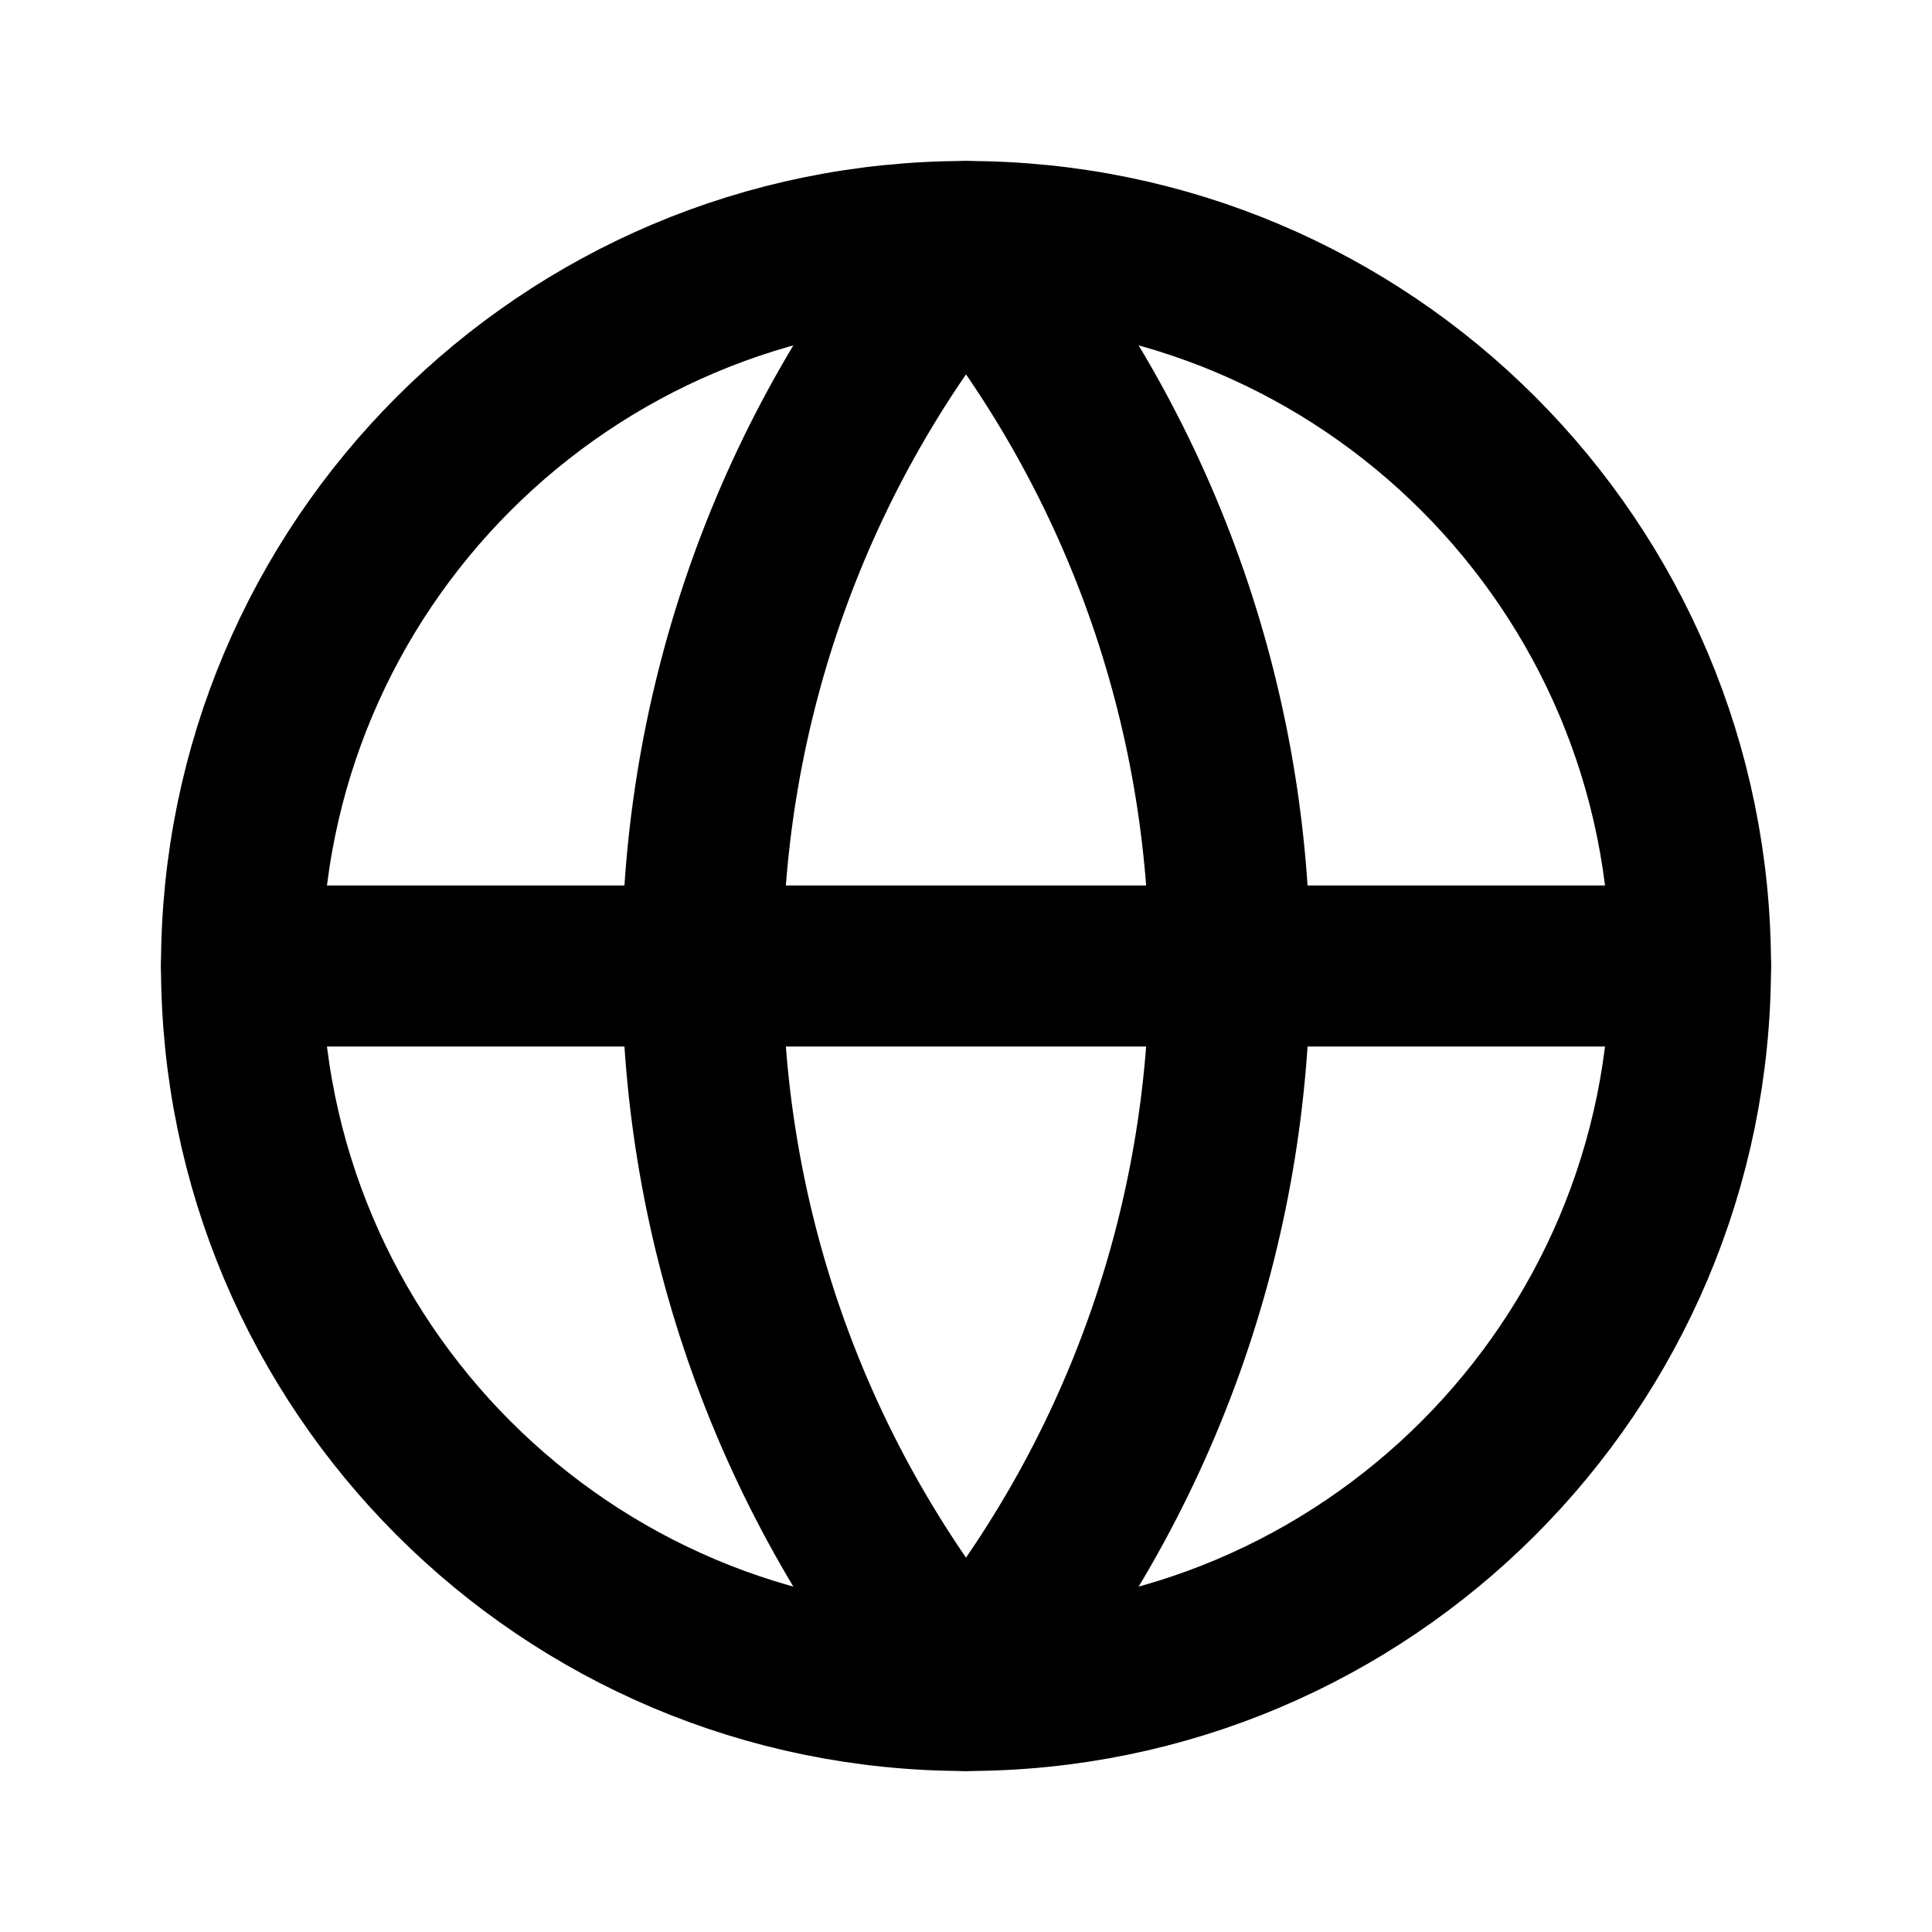
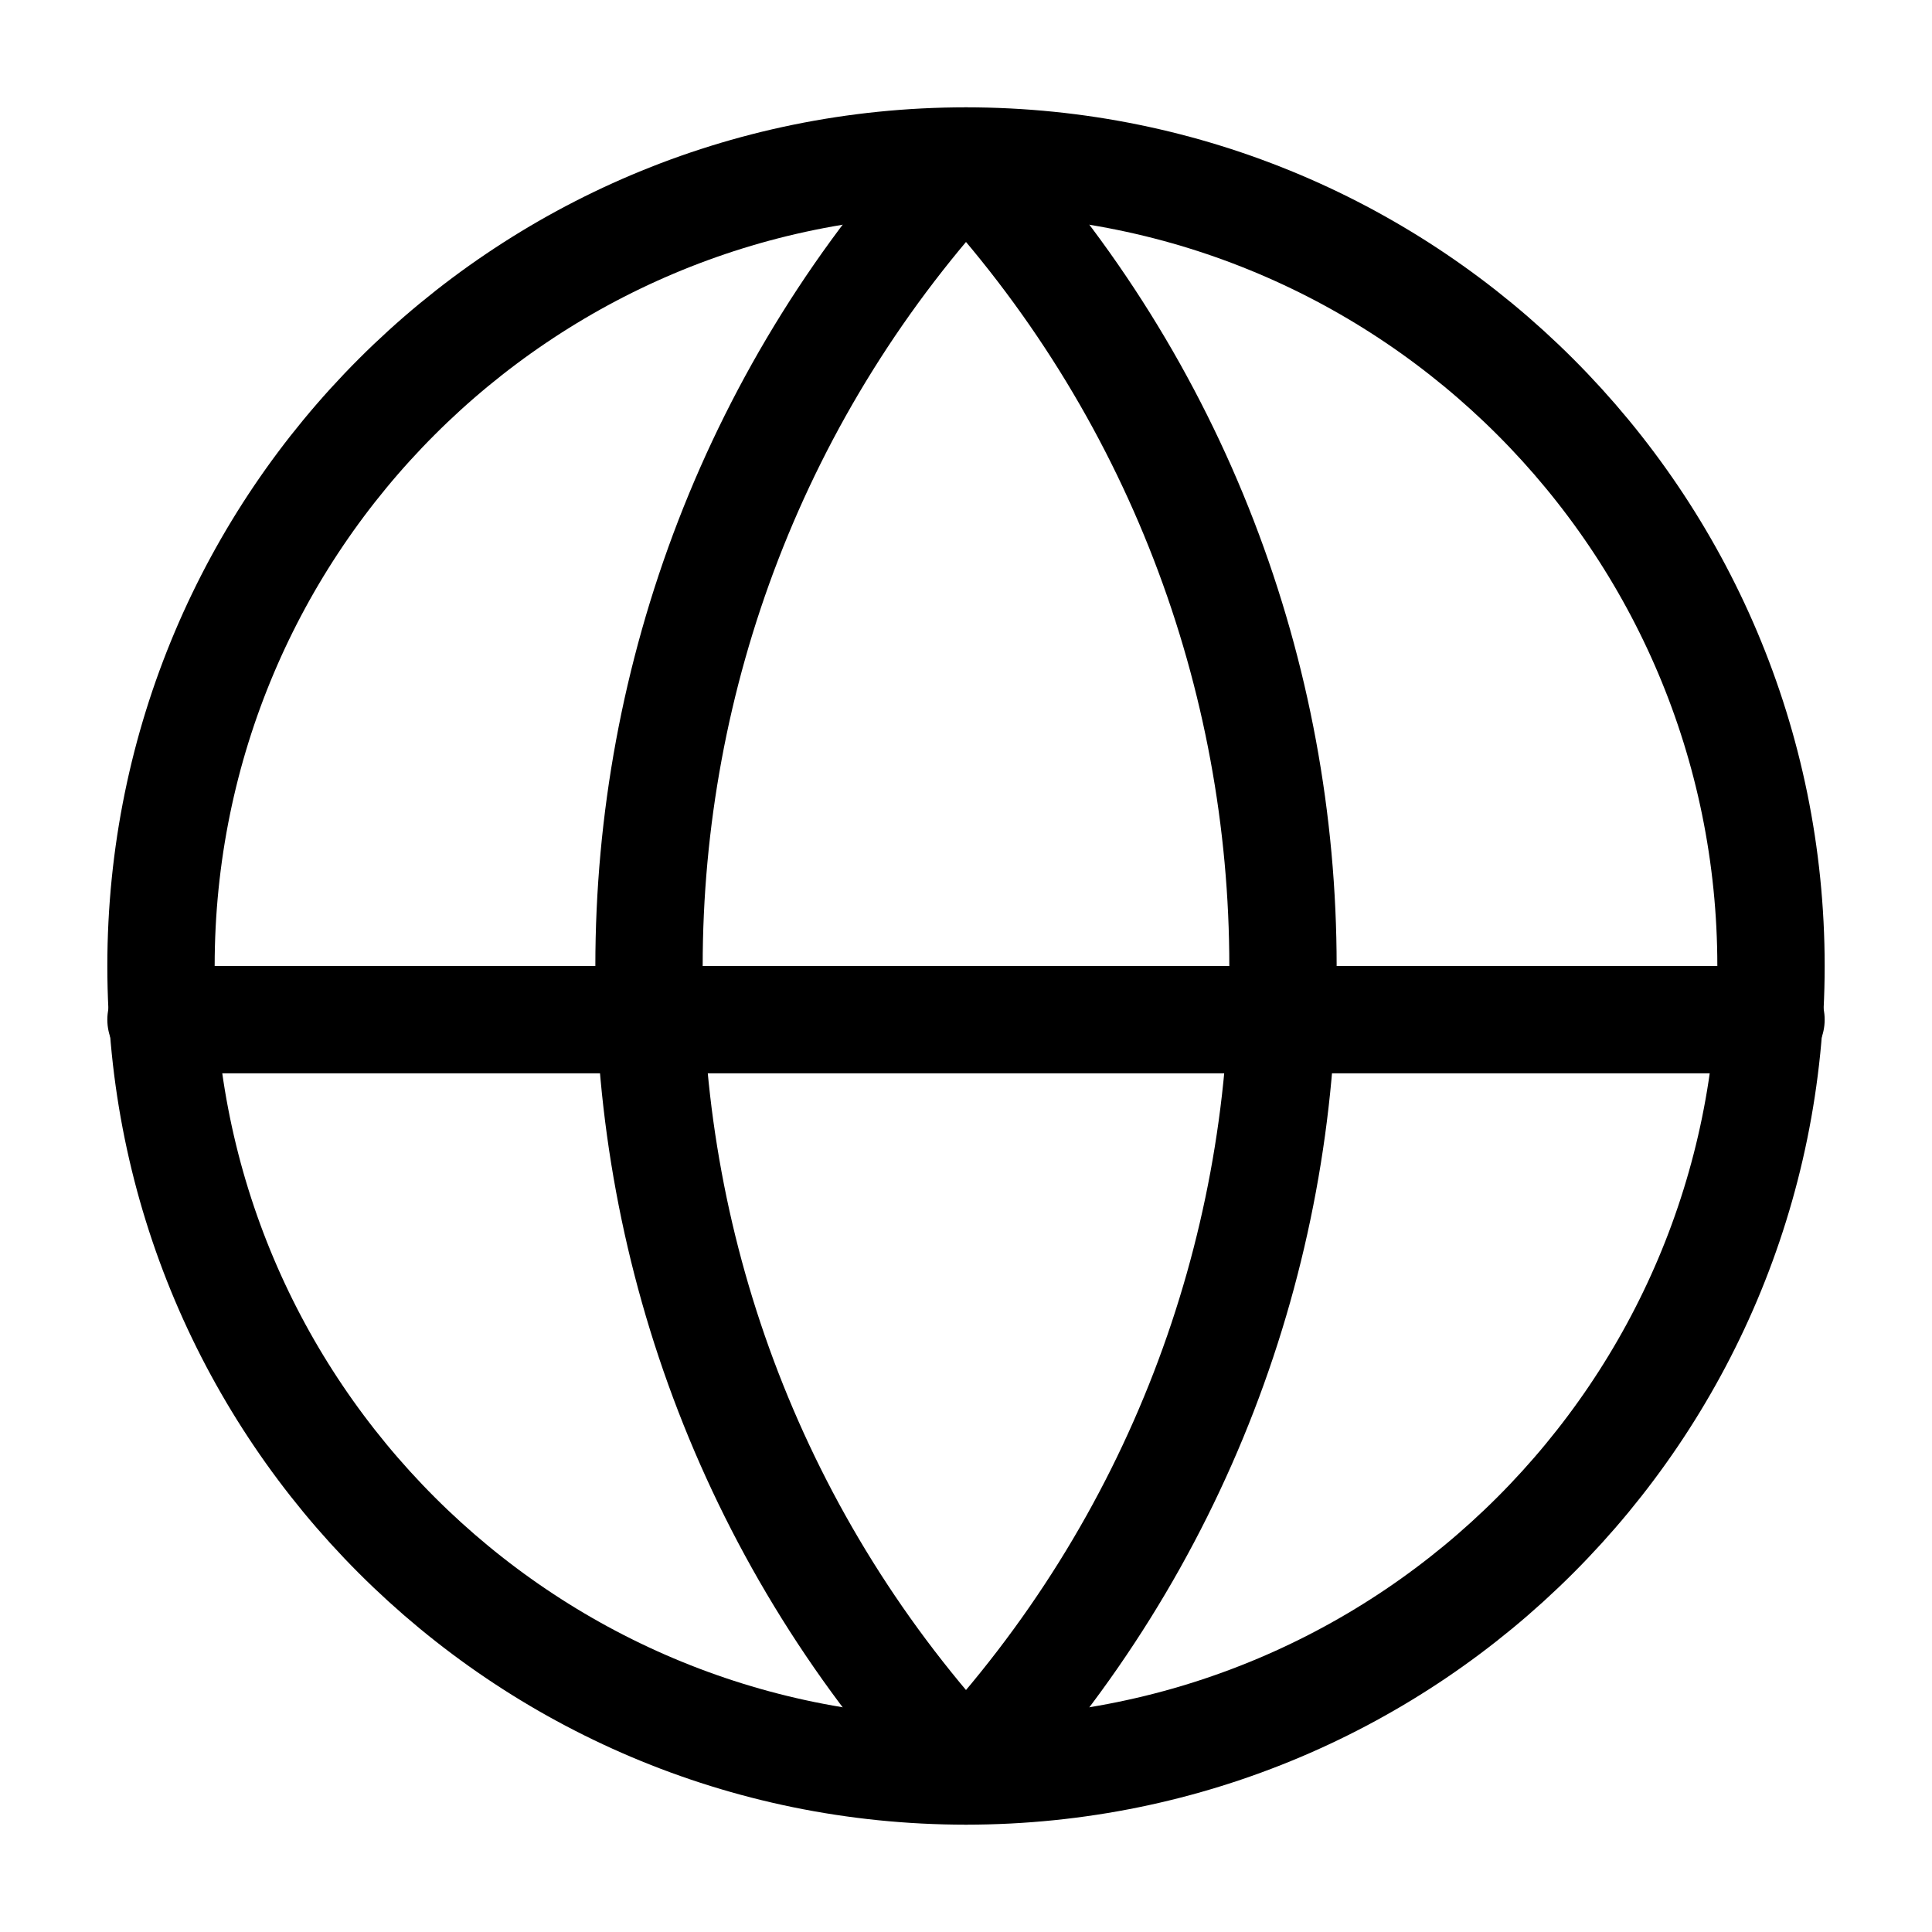
- <svg xmlns="http://www.w3.org/2000/svg" width="24" height="24" viewBox="0 0 24 24" fill="none" stroke="#000000" stroke-width="2" stroke-linecap="round" stroke-linejoin="round">
-   <circle cx="12" cy="12" r="9" />
-   <path d="M3 12h18M12 3a14 14 0 0 1 0 18 14 14 0 0 1 0-18" />
+ <svg xmlns="http://www.w3.org/2000/svg" width="18" height="18" viewBox="0 0 18 18" fill="none" stroke="#000000" stroke-width="1" stroke-linecap="round" stroke-linejoin="round">
+   <circle cx="9" cy="9" r="7.5" />
+   <path d="M1.5 9.5h15M9 1.5a11 11 0 0 1 0 15 11 11 0 0 1 0-15" />
</svg>
